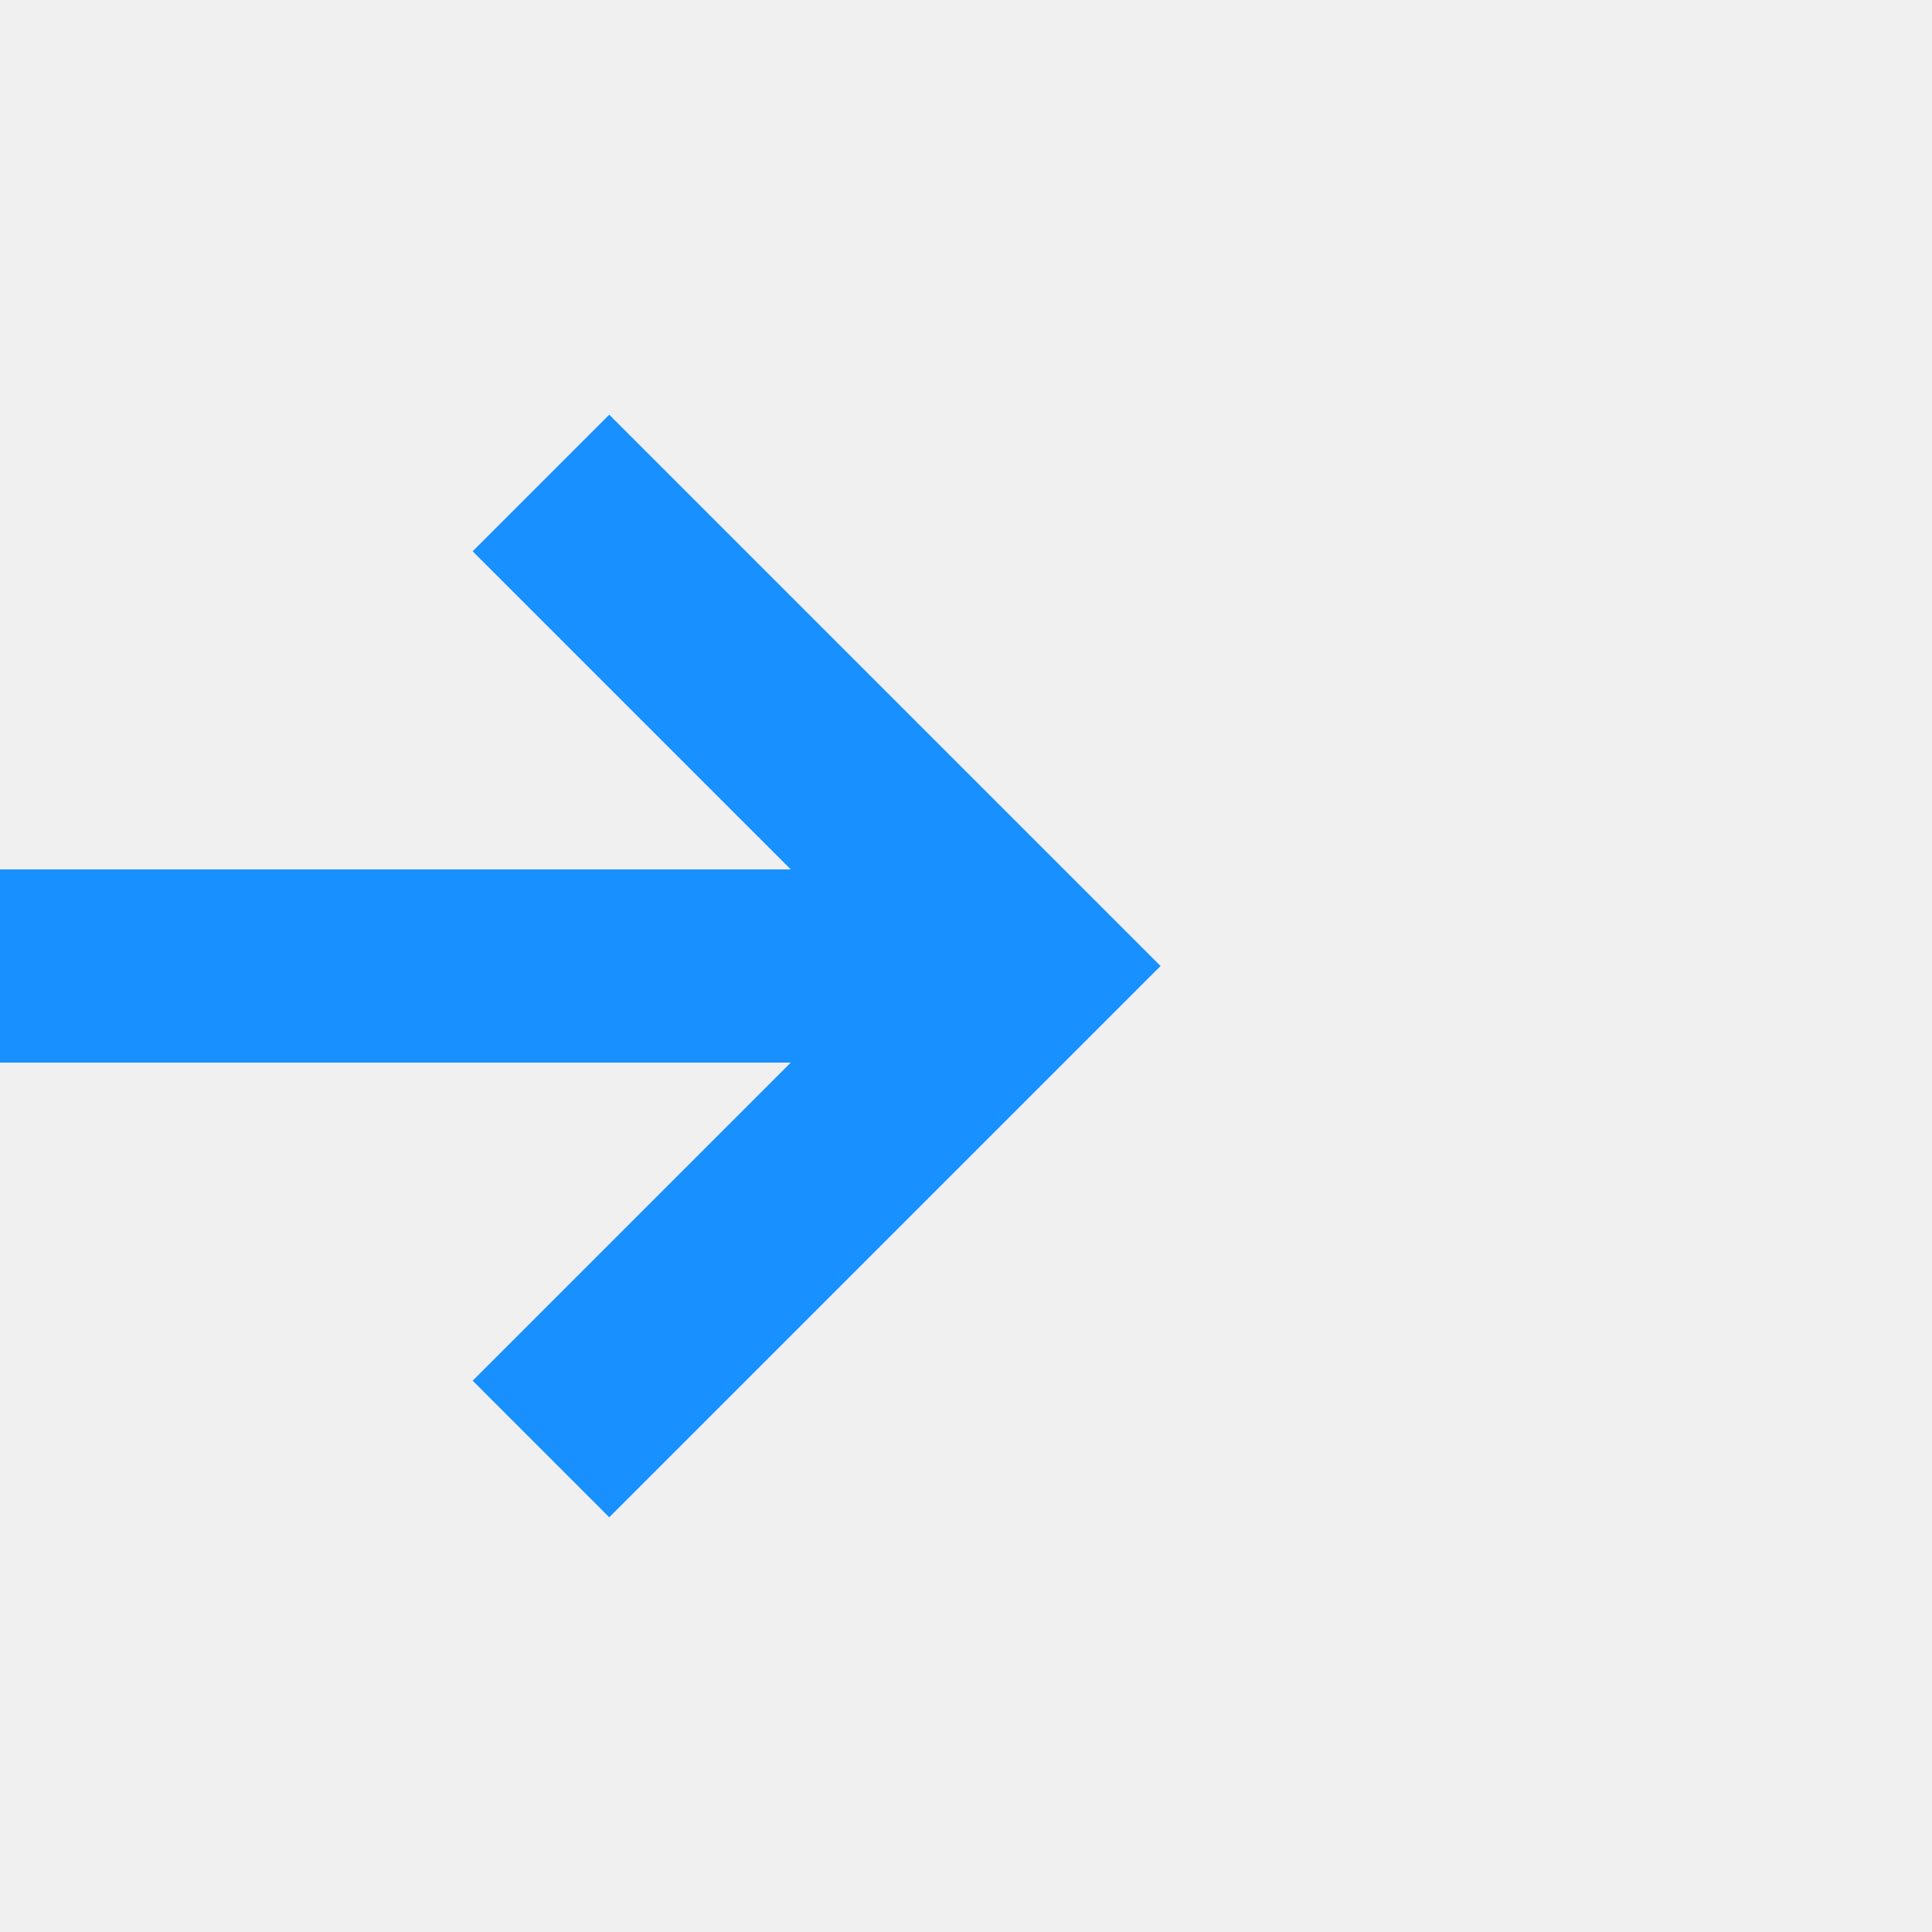
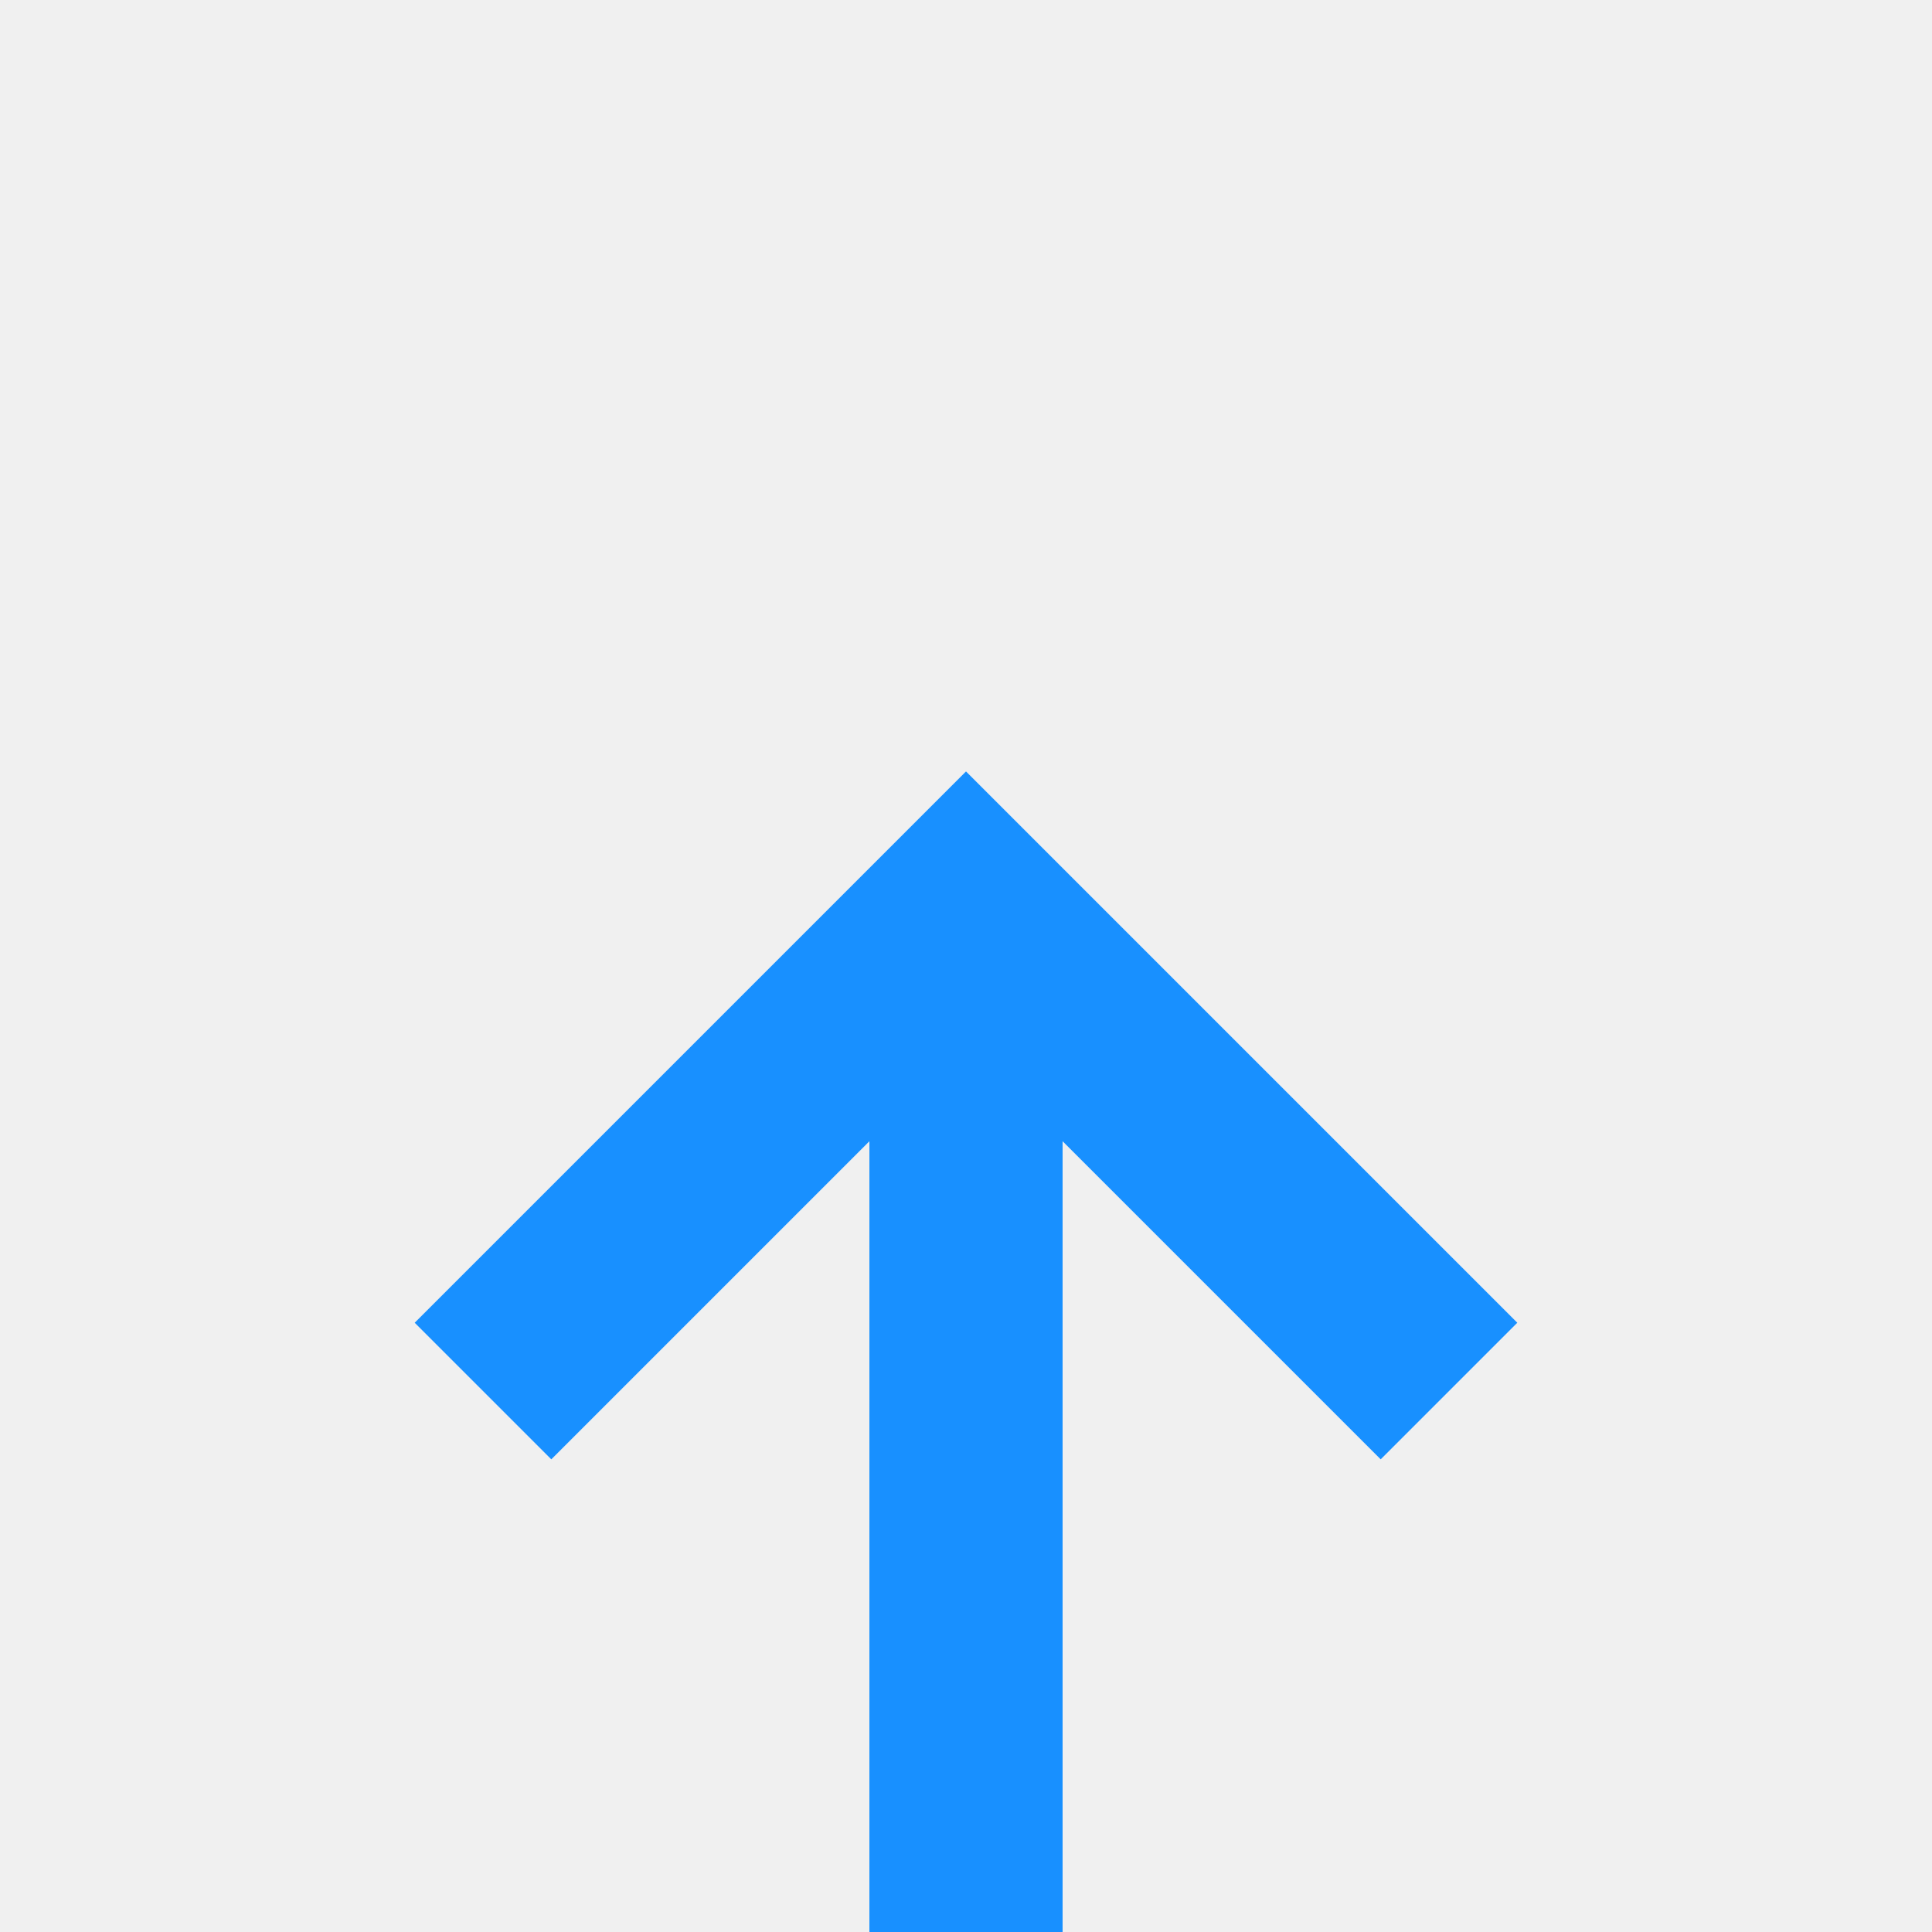
- <svg xmlns="http://www.w3.org/2000/svg" version="1.1" width="20px" height="20px" preserveAspectRatio="xMinYMid meet" viewBox="287 103  20 18">
-   <path d="M 191 112  L 297 112  " stroke-width="2" stroke="#1890ff" fill="none" />
-   <path d="M 291.893 107.707  L 296.186 112  L 291.893 116.293  L 293.307 117.707  L 298.307 112.707  L 299.014 112  L 298.307 111.293  L 293.307 106.293  L 291.893 107.707  Z " fill-rule="nonzero" fill="#1890ff" stroke="none" />
+ <svg xmlns="http://www.w3.org/2000/svg" version="1.1" width="20px" height="20px" preserveAspectRatio="xMinYMid meet" viewBox="339 135  20 18">
+   <defs>
+     <mask fill="white" id="clip111">
+       <path d="M 335.5 166  L 362.5 166  L 362.5 192  L 335.5 192  Z M 335.5 132  L 362.5 132  L 362.5 220  L 335.5 220  Z " fill-rule="evenodd" />
+     </mask>
+   </defs>
+   <path d="M 349 166  L 349 144  M 349 192  L 349 217  " stroke-width="2" stroke="#1890ff" fill="none" />
+   <path d="M 344.707 149.107  L 349 144.814  L 353.293 149.107  L 354.707 147.693  L 349.707 142.693  L 349 141.986  L 348.293 142.693  L 343.293 147.693  L 344.707 149.107  Z " fill-rule="nonzero" fill="#1890ff" stroke="none" mask="url(#clip111)" />
</svg>
